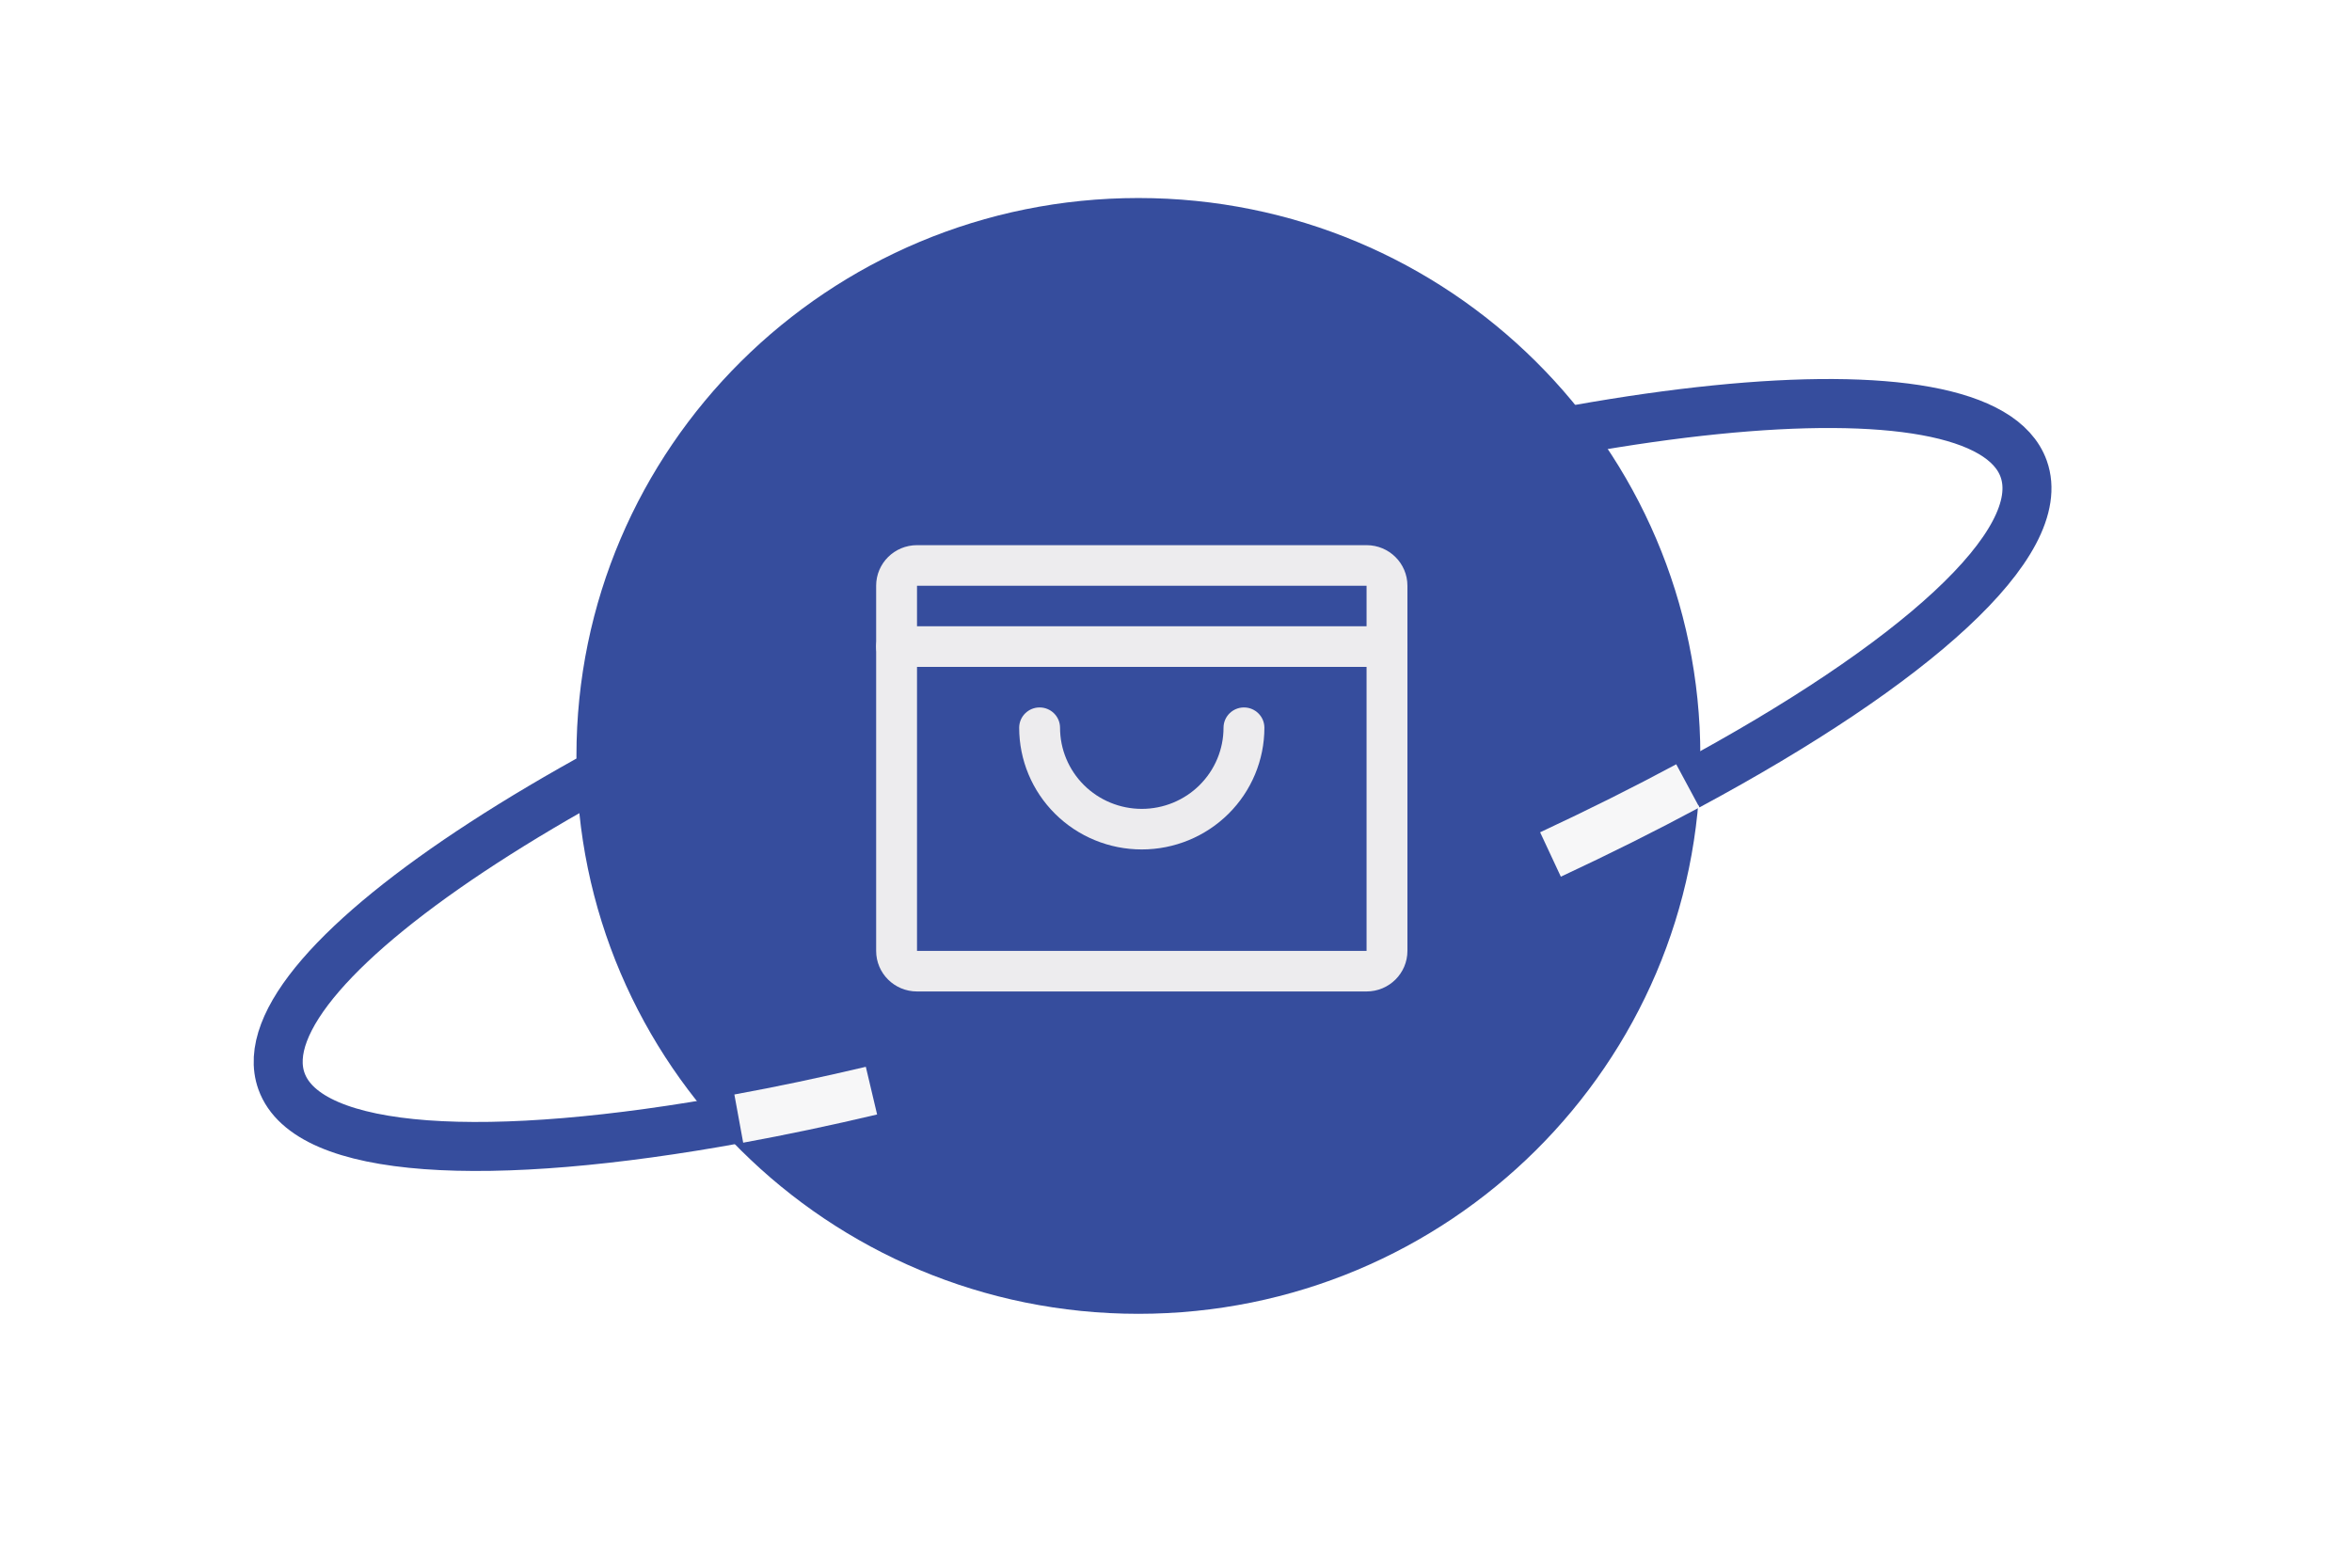
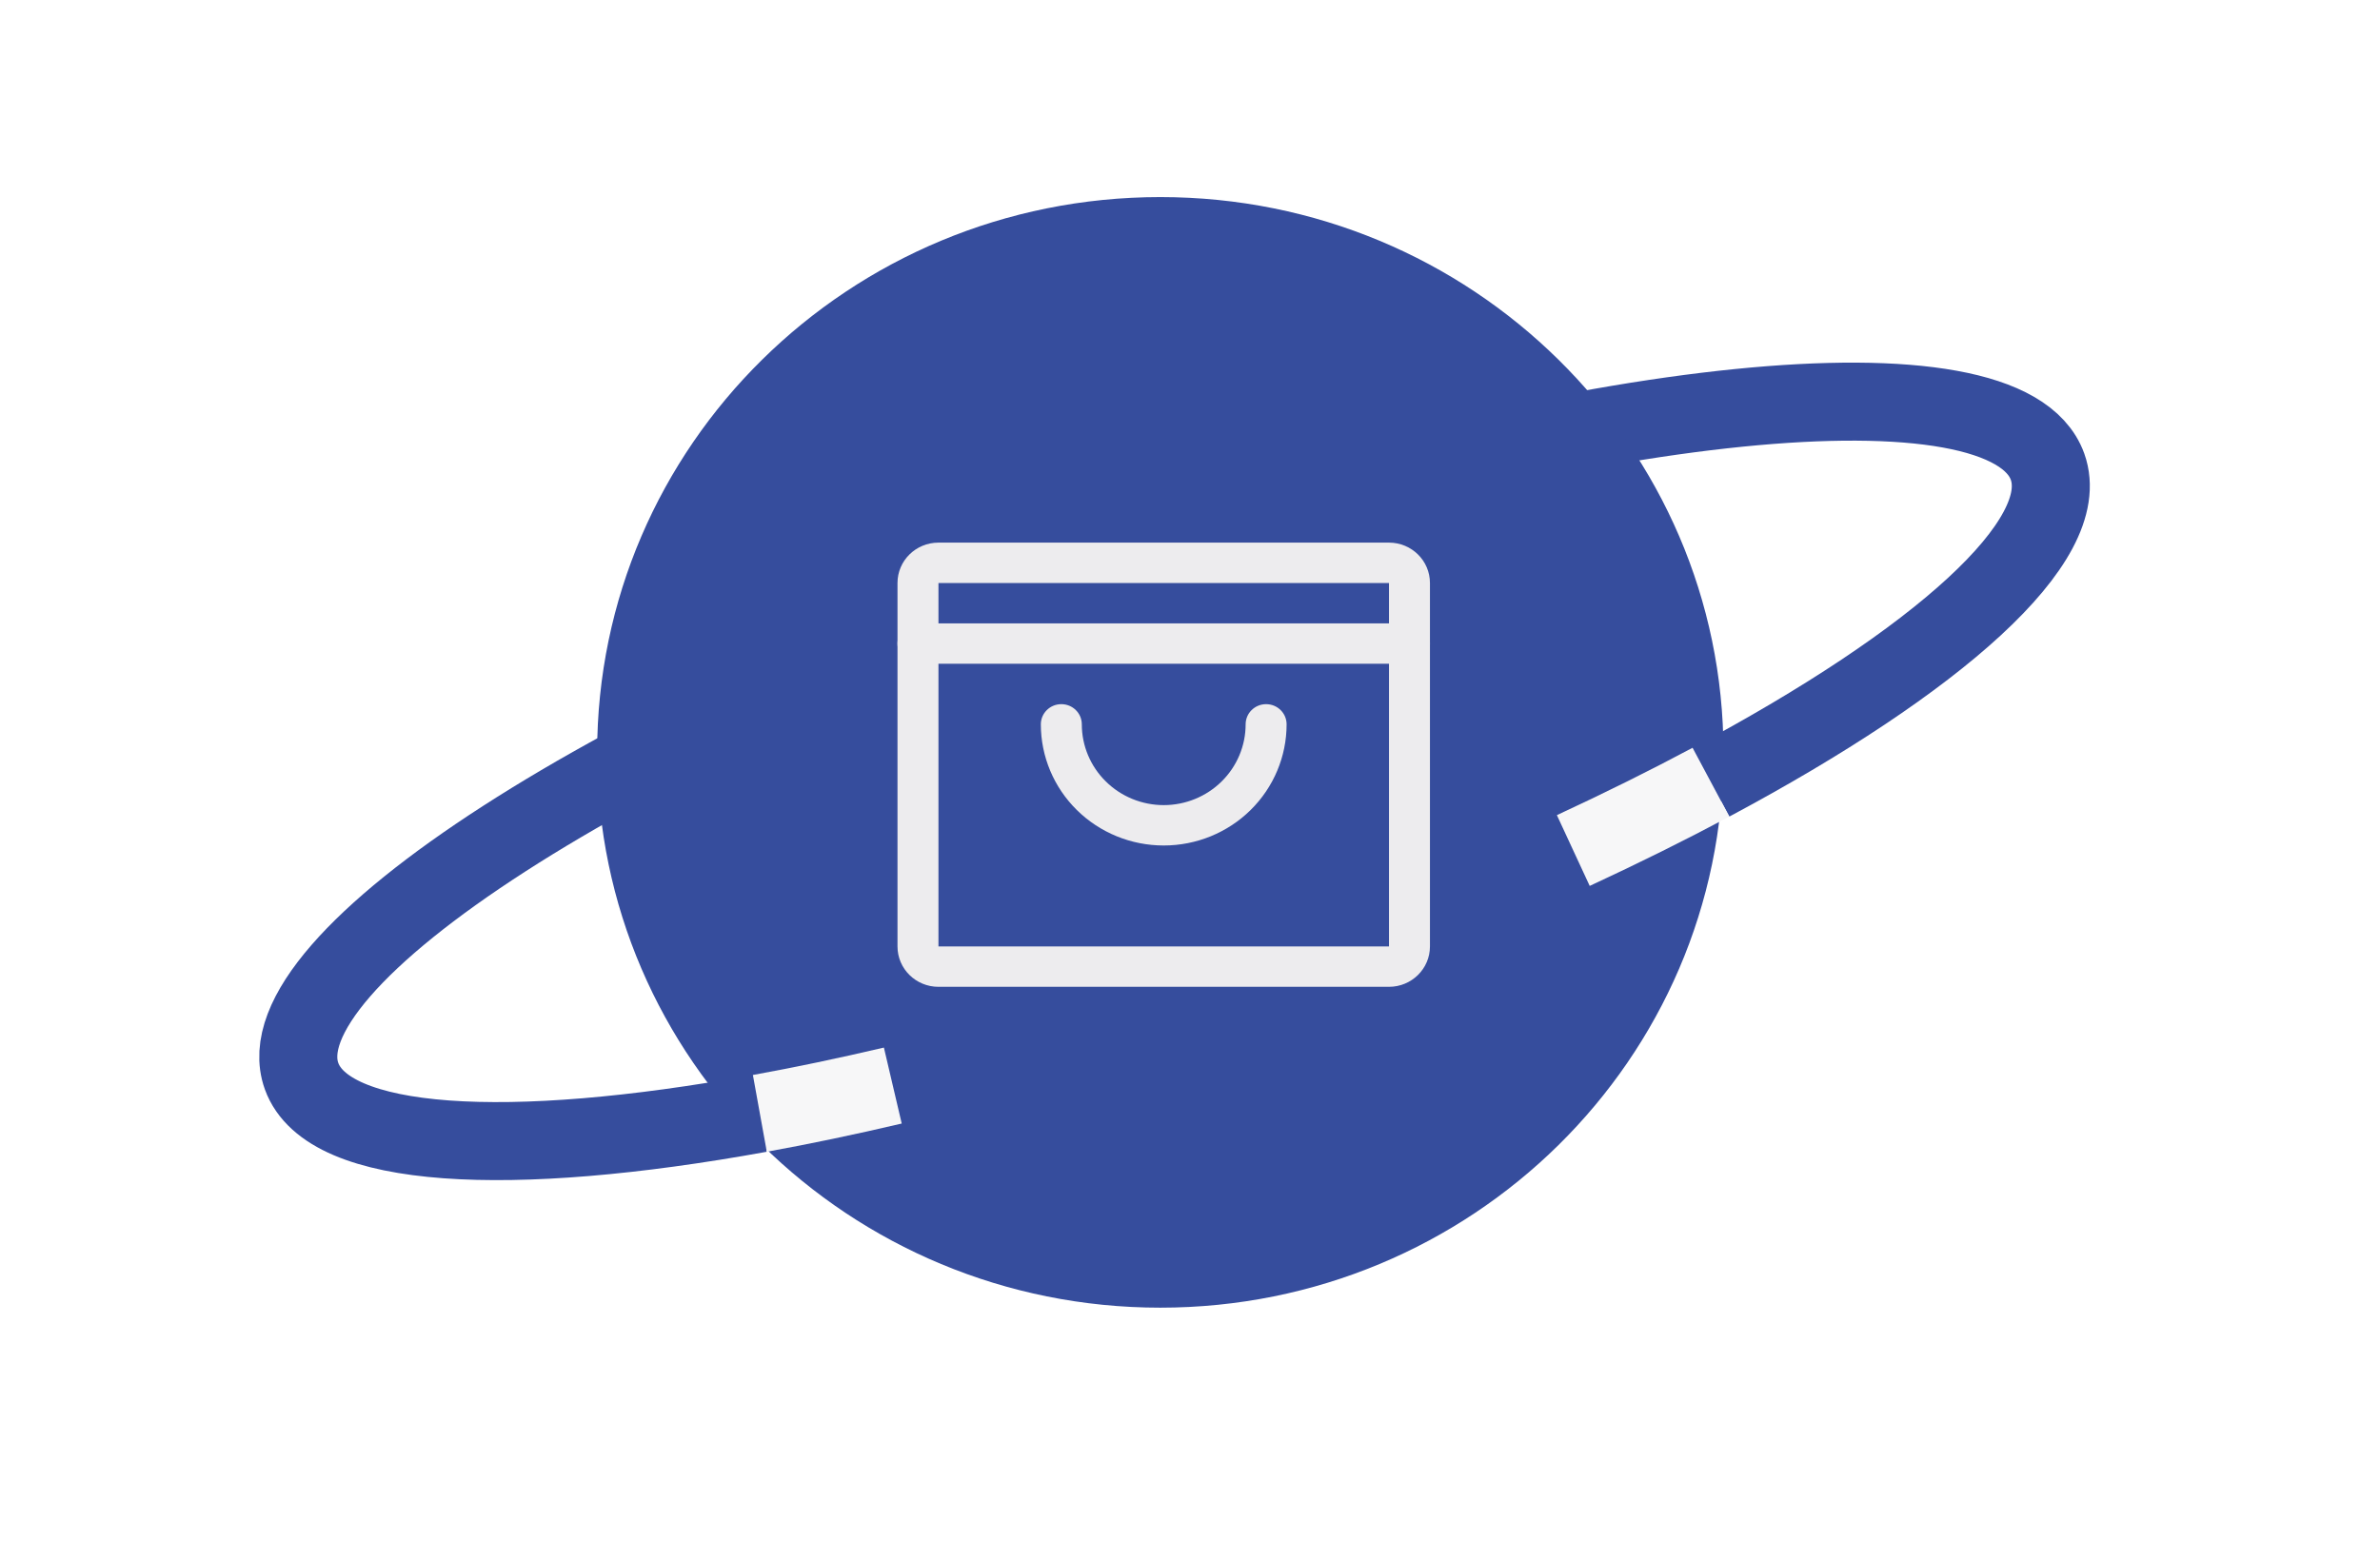
- <svg xmlns="http://www.w3.org/2000/svg" width="96" height="64" viewBox="0 0 96 64" fill="none">
-   <path d="M30.154 45.666C19.91 47.541 12.56 47.145 11.488 44.136C9.797 39.393 24.345 29.953 43.983 23.051C63.62 16.148 80.91 14.398 82.6 19.141C83.68 22.168 78.144 27.109 68.891 32.082" stroke="#364D9D" stroke-width="2" />
-   <ellipse cx="46.465" cy="30.86" rx="22.937" ry="22.776" fill="#364D9D" />
-   <path fill-rule="evenodd" clip-rule="evenodd" d="M35.761 23.912C35.761 22.997 36.507 22.256 37.429 22.256H55.778C56.699 22.256 57.446 22.997 57.446 23.912V38.82C57.446 39.734 56.699 40.476 55.778 40.476H37.429C36.507 40.476 35.761 39.734 35.761 38.82V23.912ZM55.778 23.912H37.429V38.82H55.778V23.912Z" fill="#EDECEE" />
-   <path fill-rule="evenodd" clip-rule="evenodd" d="M35.761 26.397C35.761 25.939 36.134 25.568 36.595 25.568H56.612C57.073 25.568 57.446 25.939 57.446 26.397C57.446 26.854 57.073 27.225 56.612 27.225H36.595C36.134 27.225 35.761 26.854 35.761 26.397Z" fill="#EDECEE" />
-   <path fill-rule="evenodd" clip-rule="evenodd" d="M42.433 28.881C42.894 28.881 43.267 29.252 43.267 29.709C43.267 30.588 43.619 31.43 44.244 32.052C44.87 32.673 45.719 33.022 46.603 33.022C47.488 33.022 48.337 32.673 48.962 32.052C49.588 31.43 49.94 30.588 49.94 29.709C49.94 29.252 50.313 28.881 50.774 28.881C51.234 28.881 51.608 29.252 51.608 29.709C51.608 31.027 51.081 32.291 50.142 33.223C49.203 34.155 47.931 34.678 46.603 34.678C45.276 34.678 44.003 34.155 43.065 33.223C42.126 32.291 41.599 31.027 41.599 29.709C41.599 29.252 41.972 28.881 42.433 28.881Z" fill="#EDECEE" />
-   <path d="M30.154 45.666C31.882 45.35 33.693 44.969 35.57 44.525M68.891 32.082C67.148 33.019 65.272 33.957 63.285 34.884" stroke="#F7F7F8" stroke-width="2" />
+ <svg xmlns="http://www.w3.org/2000/svg" width="61" height="40" viewBox="0 0 61 40" fill="none">
+   <path d="M19.475 28.541C13.029 29.713 8.404 29.465 7.729 27.585C6.665 24.621 15.82 18.72 28.177 14.407C40.535 10.093 51.415 8.999 52.479 11.963C53.158 13.855 49.674 16.943 43.852 20.051" stroke="#364D9D" stroke-width="2" />
+   <ellipse cx="29.739" cy="19.287" rx="14.434" ry="14.235" fill="#364D9D" />
+   <path fill-rule="evenodd" clip-rule="evenodd" d="M23.003 14.945C23.003 14.373 23.473 13.91 24.053 13.91H35.6C36.18 13.91 36.65 14.373 36.65 14.945V24.262C36.65 24.834 36.18 25.297 35.6 25.297H24.053C23.473 25.297 23.003 24.834 23.003 24.262V14.945ZM35.6 14.945H24.053V24.262H35.6V14.945Z" fill="#EDECEE" />
+   <path fill-rule="evenodd" clip-rule="evenodd" d="M23.003 16.498C23.003 16.212 23.238 15.98 23.528 15.98H36.125C36.415 15.98 36.65 16.212 36.65 16.498C36.65 16.784 36.415 17.015 36.125 17.015H23.528C23.238 17.015 23.003 16.784 23.003 16.498Z" fill="#EDECEE" />
+   <path fill-rule="evenodd" clip-rule="evenodd" d="M27.202 18.051C27.492 18.051 27.727 18.282 27.727 18.568C27.727 19.117 27.948 19.644 28.342 20.032C28.736 20.421 29.27 20.639 29.827 20.639C30.383 20.639 30.917 20.421 31.311 20.032C31.705 19.644 31.926 19.117 31.926 18.568C31.926 18.282 32.161 18.051 32.451 18.051C32.741 18.051 32.976 18.282 32.976 18.568C32.976 19.392 32.644 20.182 32.053 20.765C31.463 21.347 30.662 21.674 29.827 21.674C28.991 21.674 28.19 21.347 27.6 20.765C27.009 20.182 26.677 19.392 26.677 18.568C26.677 18.282 26.912 18.051 27.202 18.051Z" fill="#EDECEE" />
+   <path d="M19.475 28.541C20.563 28.344 21.702 28.105 22.883 27.828M43.852 20.051C42.755 20.637 41.575 21.223 40.324 21.803" stroke="#F7F7F8" stroke-width="2" />
</svg>
